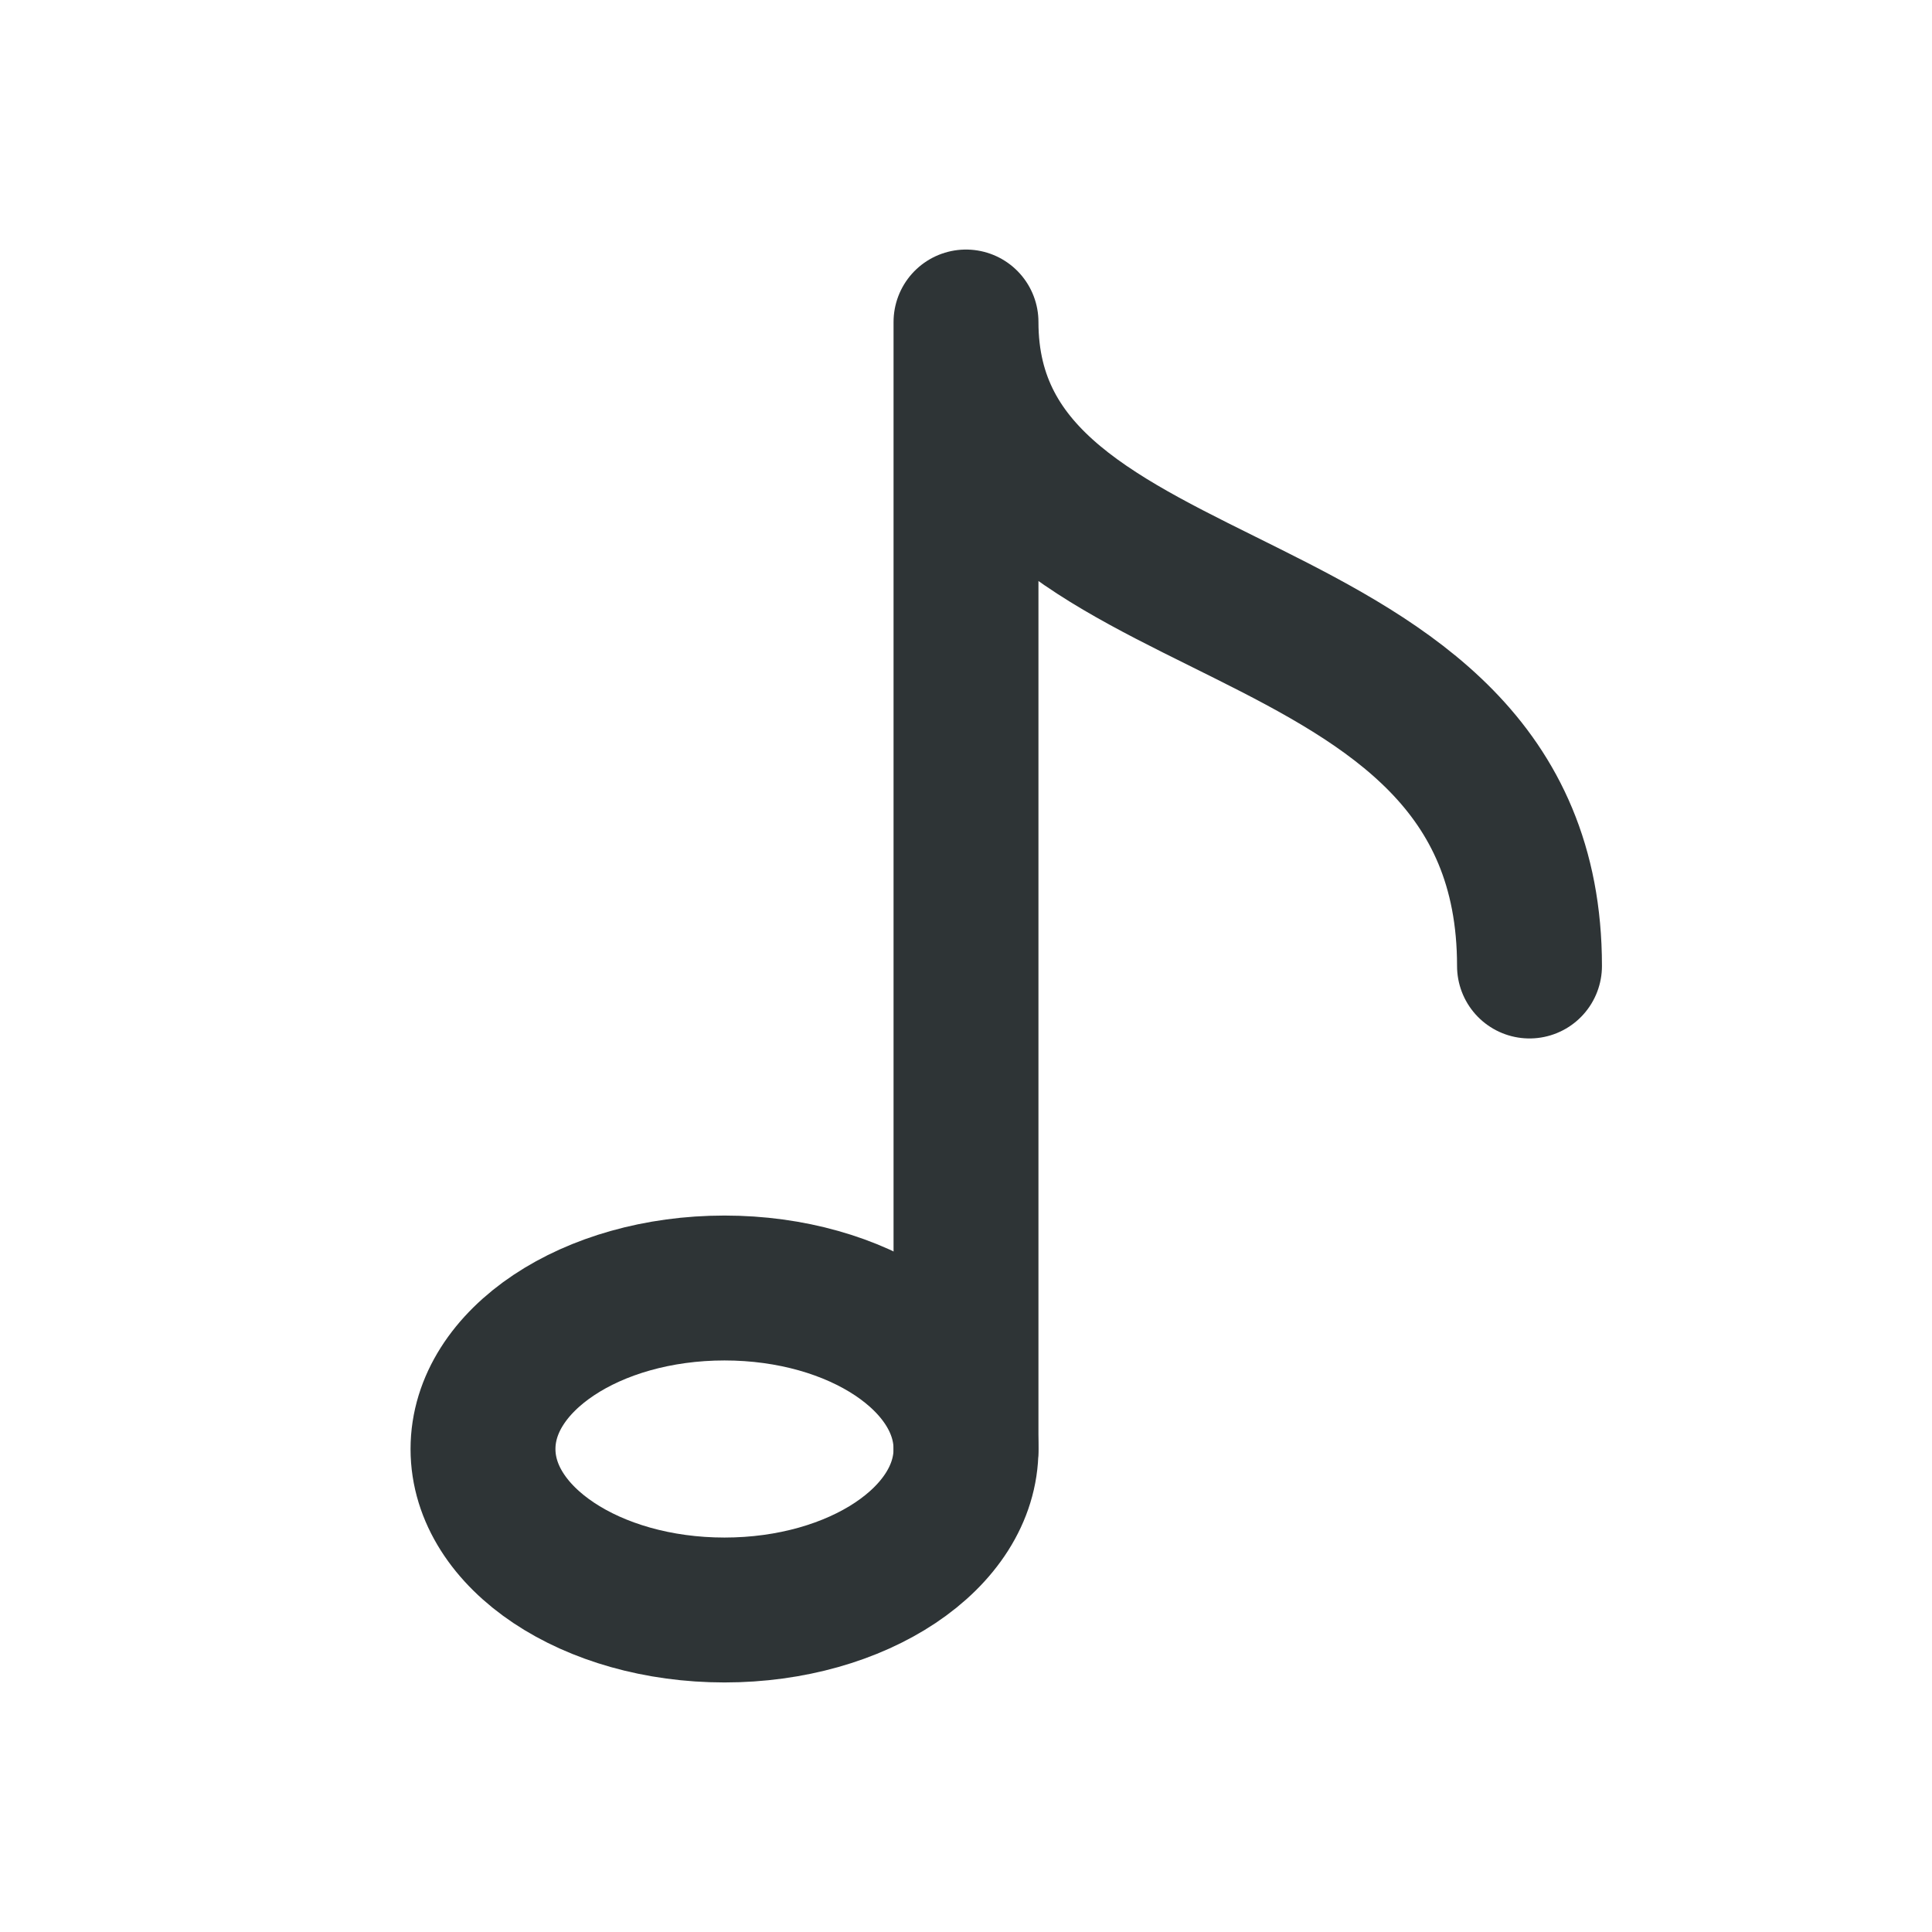
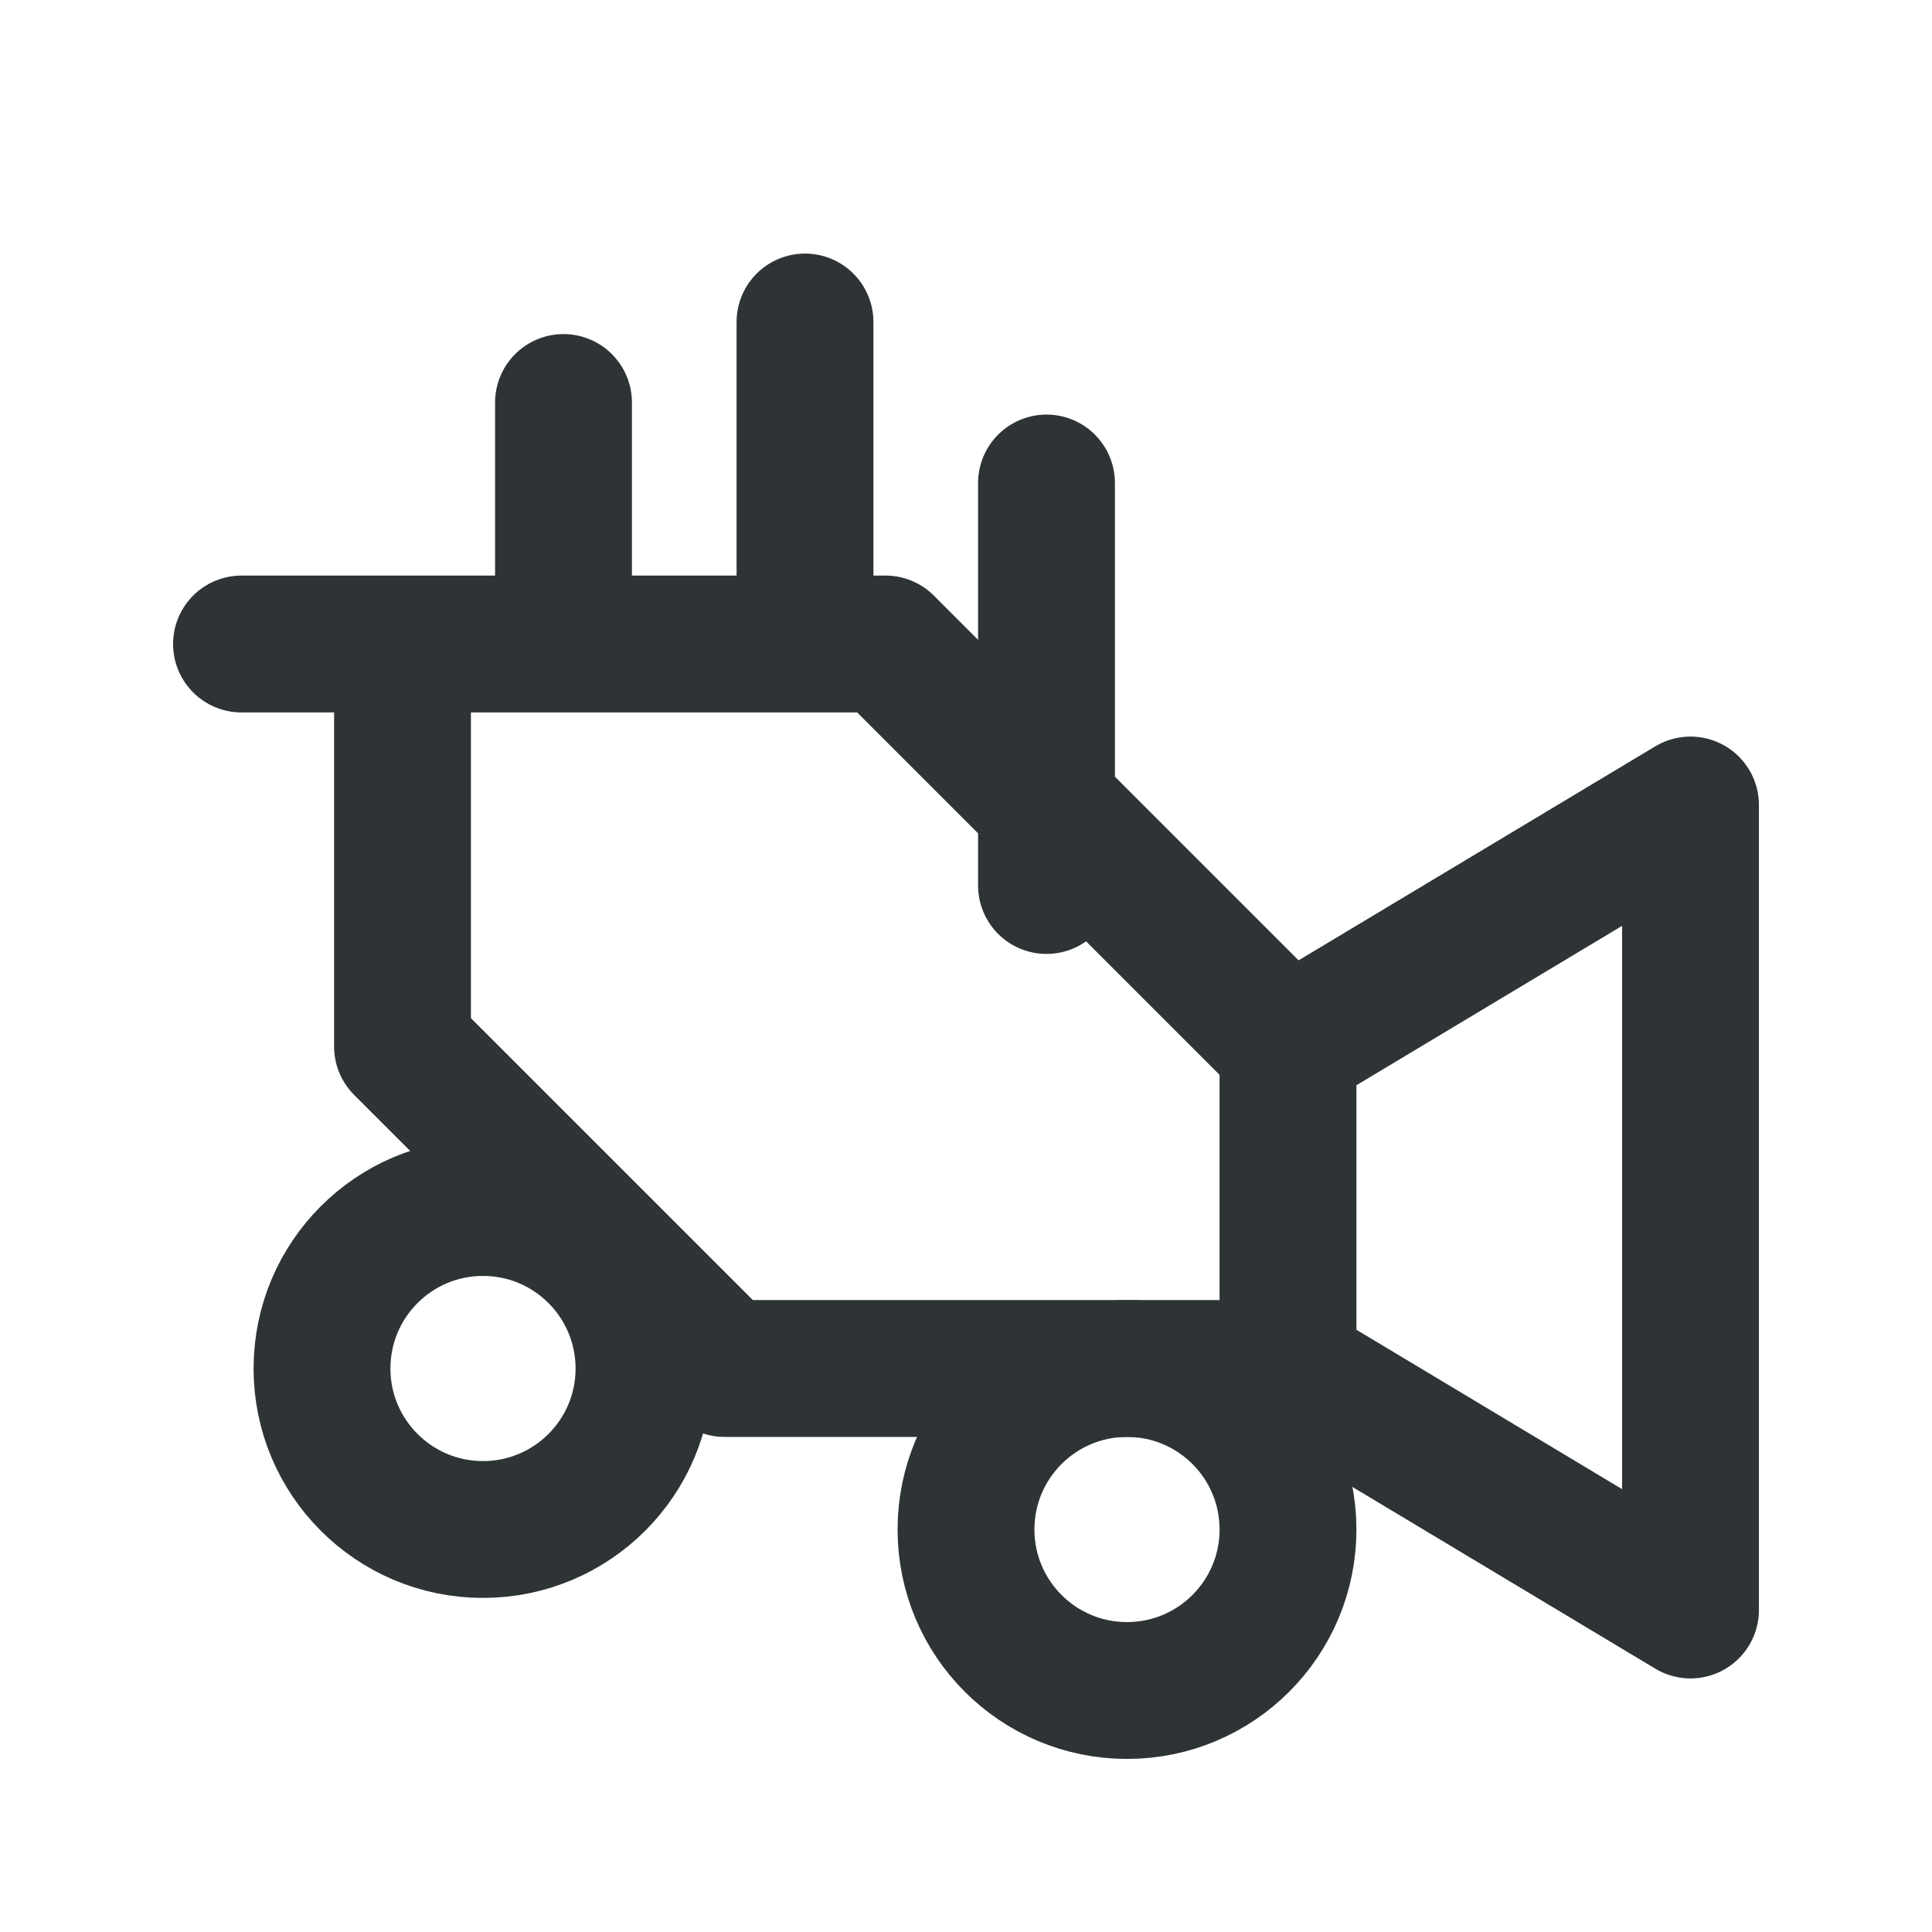
<svg xmlns="http://www.w3.org/2000/svg" width="64" height="64" viewBox="0 0 24 24">
-   <g fill="none" stroke="#2e3436" stroke-width="1.8" stroke-linecap="round" stroke-linejoin="round">
-     <path d="M12 18V4c0 4 7 3 7 8" />
-     <ellipse cx="9" cy="18" rx="3" ry="2" />
+   <g fill="none" stroke="#2e3436" stroke-width="1.7" stroke-linecap="round" stroke-linejoin="round">
+     <path d="M3 8h8l5 5v4H9l-4-4V8m11 5 5-3v10l-5-3M7 8V5m3 3V4m3 7V6" />
+     <circle cx="6" cy="17" r="2" />
+     <circle cx="14" cy="19" r="2" />
  </g>
</svg>
